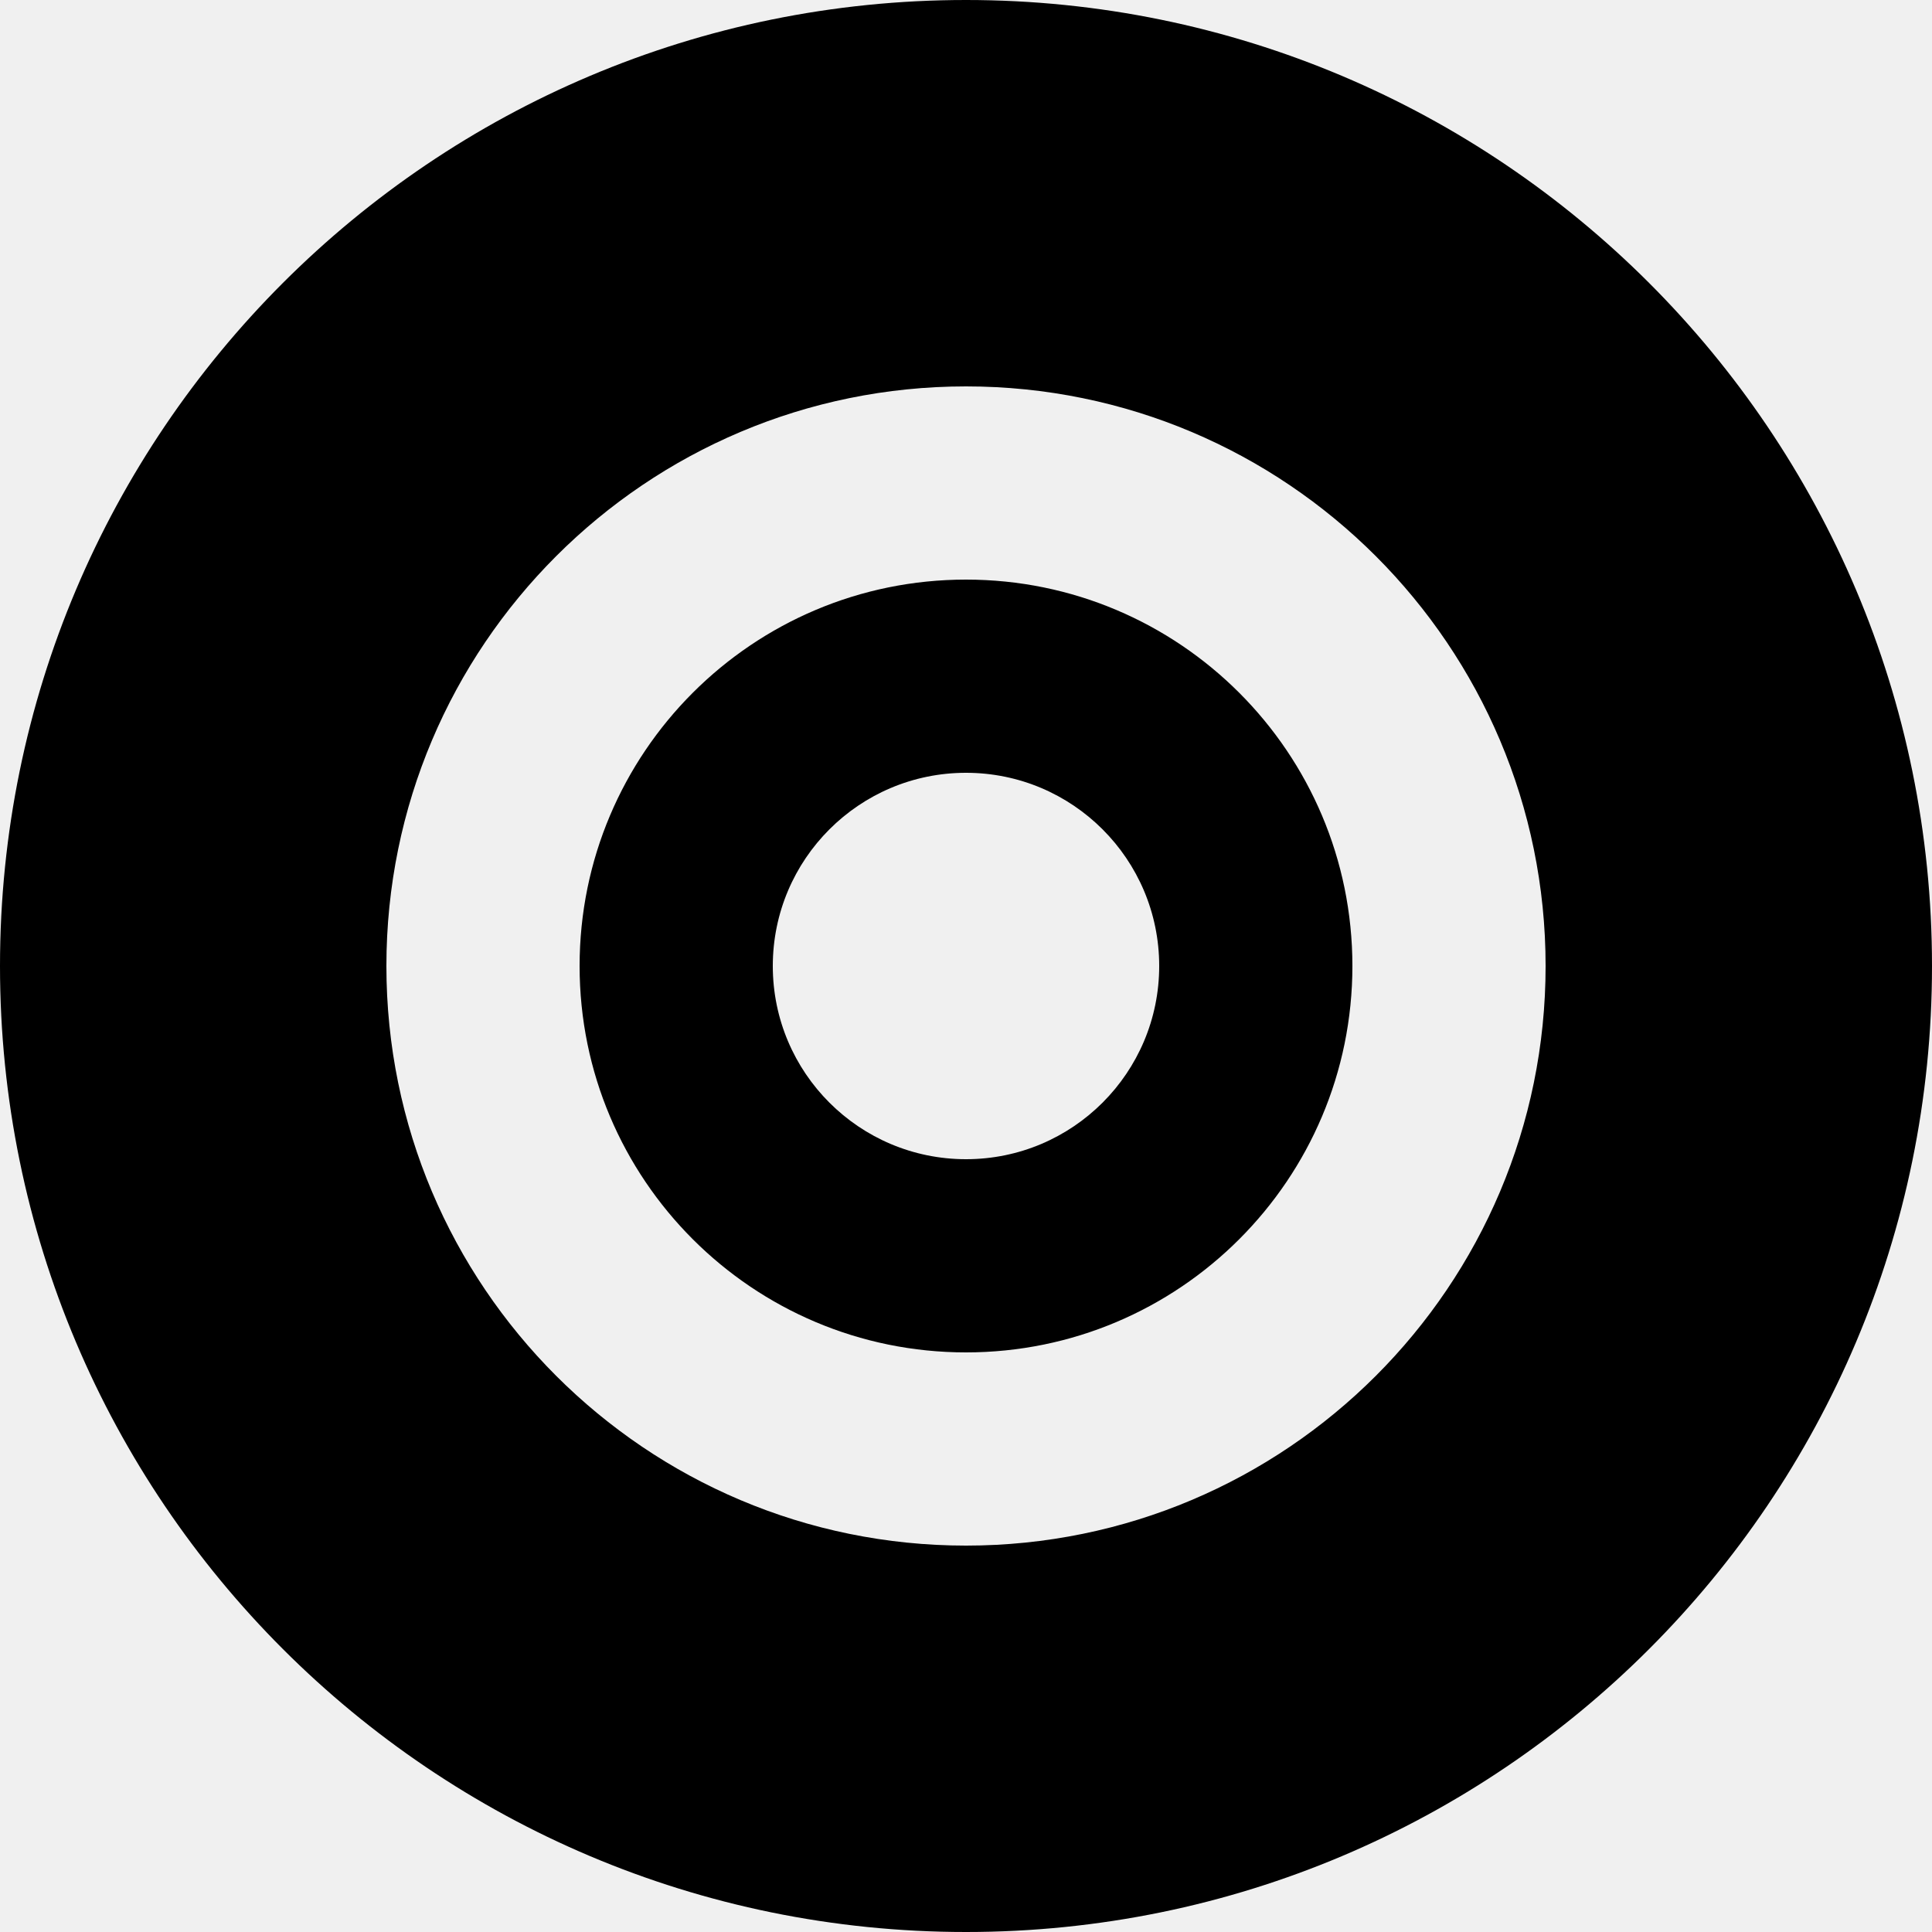
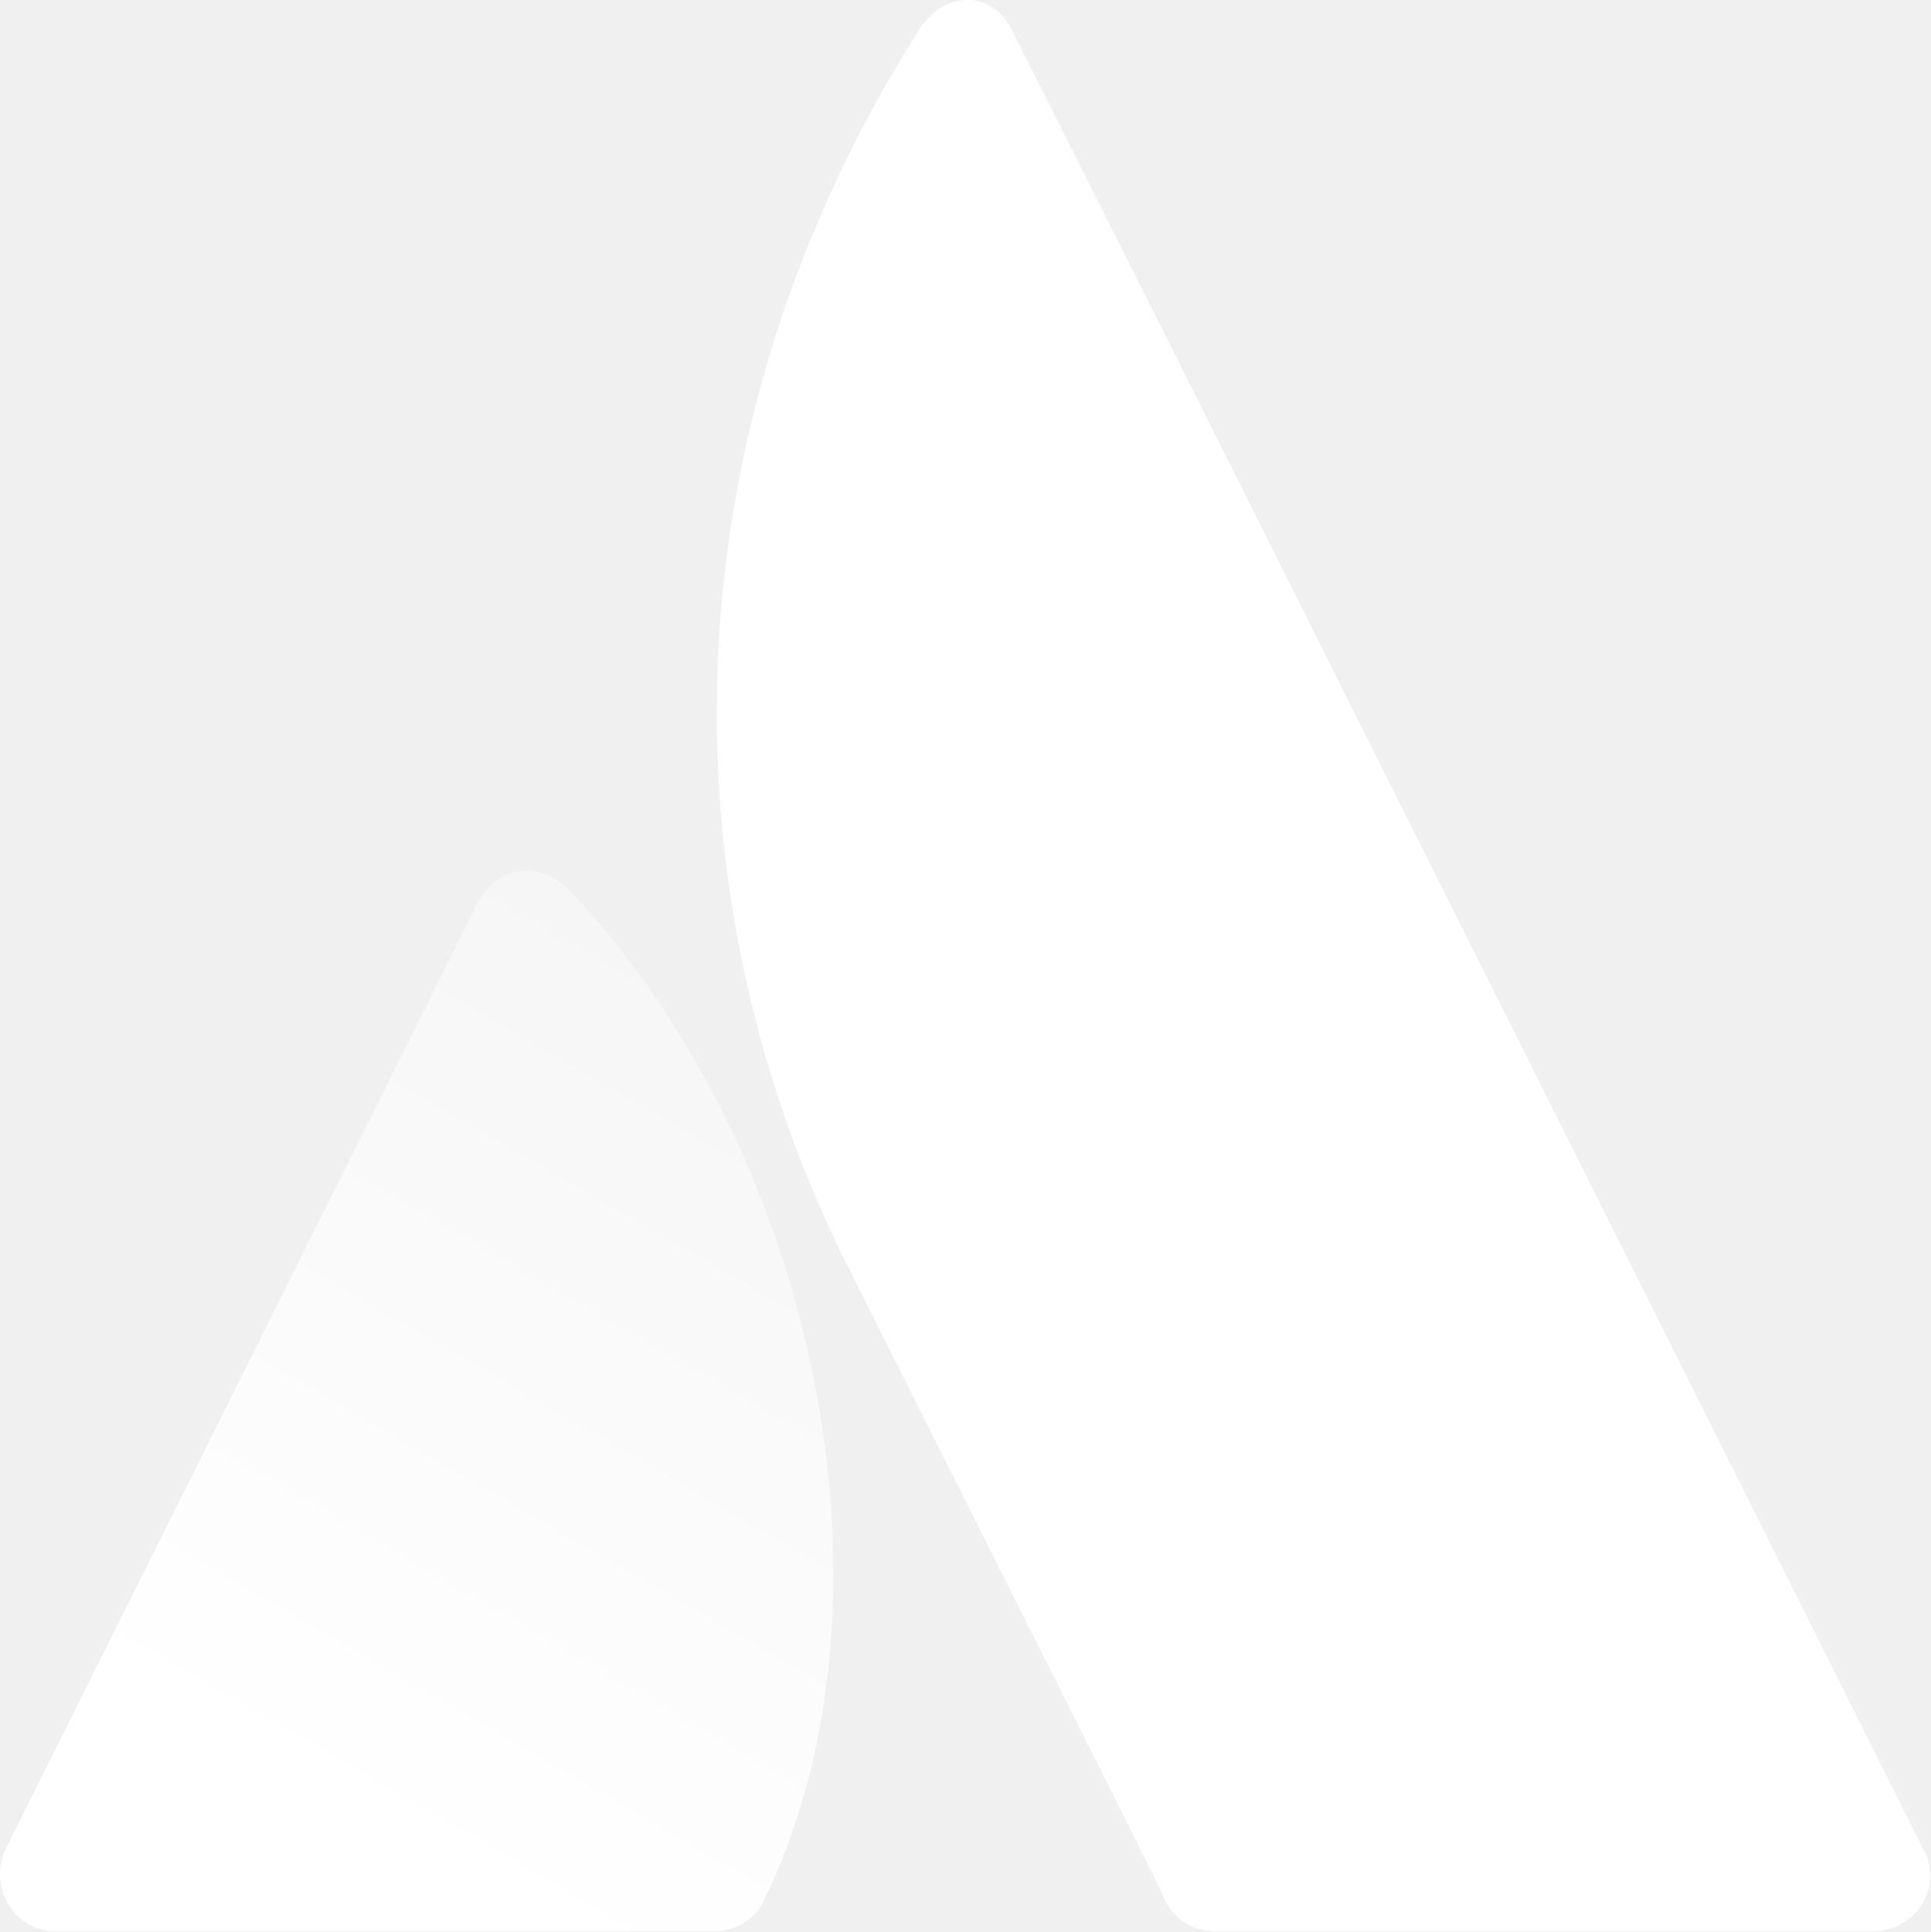
- <svg xmlns="http://www.w3.org/2000/svg" viewBox="0 0 24 24" fill="currentColor">
-   <path d="M12 0C5.372 0 0 5.372 0 12s5.372 12 12 12 12-5.372 12-12S18.628 0 12 0zm0 4.8a7.2 7.2 0 1 1 0 14.4 7.2 7.2 0 0 1 0-14.4zm0 2.4a4.8 4.8 0 1 0 0 9.6 4.8 4.8 0 0 0 0-9.6zm0 2.4a2.4 2.4 0 1 1 0 4.8 2.4 2.4 0 0 1 0-4.8z" />
+ <svg xmlns="http://www.w3.org/2000/svg" version="1.2" viewBox="0 0 1590 1591" width="1590" height="1591">
+   <defs>
+     <linearGradient id="g1" x1="684.4" y1="854.5" x2="272.9" y2="1567.2" gradientUnits="userSpaceOnUse">
+       <stop offset="0" stop-color="#ffffff" stop-opacity=".4" />
+       <stop offset=".923" stop-color="#ffffff" stop-opacity="1" />
+     </linearGradient>
+   </defs>
+   <style>
+ 		.s0 { fill: url(#g1) } 
+ 		.s1 { fill: #ffffff } 
+ 	</style>
+   <g id="horizontal-logo-gradient-white-atlassian">
+     <g id="Group">
+       <g id="Group_2">
+         <g id="Group_3">
+           <path id="Vector" class="s0" d="m471 735.1c-24-26.4-60.1-24-76.9 7.2l-389.6 780.7c-14.4 31.2 7.3 67.3 40.9 67.3h543.4c16.8 0 33.7-9.6 40.9-26.5 117.8-242.6 45.7-610.1-158.7-828.7z" />
+           <path id="Vector_2" class="s1" d="m757.1 24.1c-218.8 345.9-204.4 727.8-60.1 1016.1 144.3 288.2 254.9 506.8 262.1 523.6 7.2 16.9 24 26.5 40.9 26.5h543.4c33.6 0 57.7-36.1 40.8-67.3 0 0-730.9-1460.5-750.1-1496.5-14.5-33.7-55.3-36.1-77-2.4z" />
+         </g>
+       </g>
+     </g>
+   </g>
</svg>
